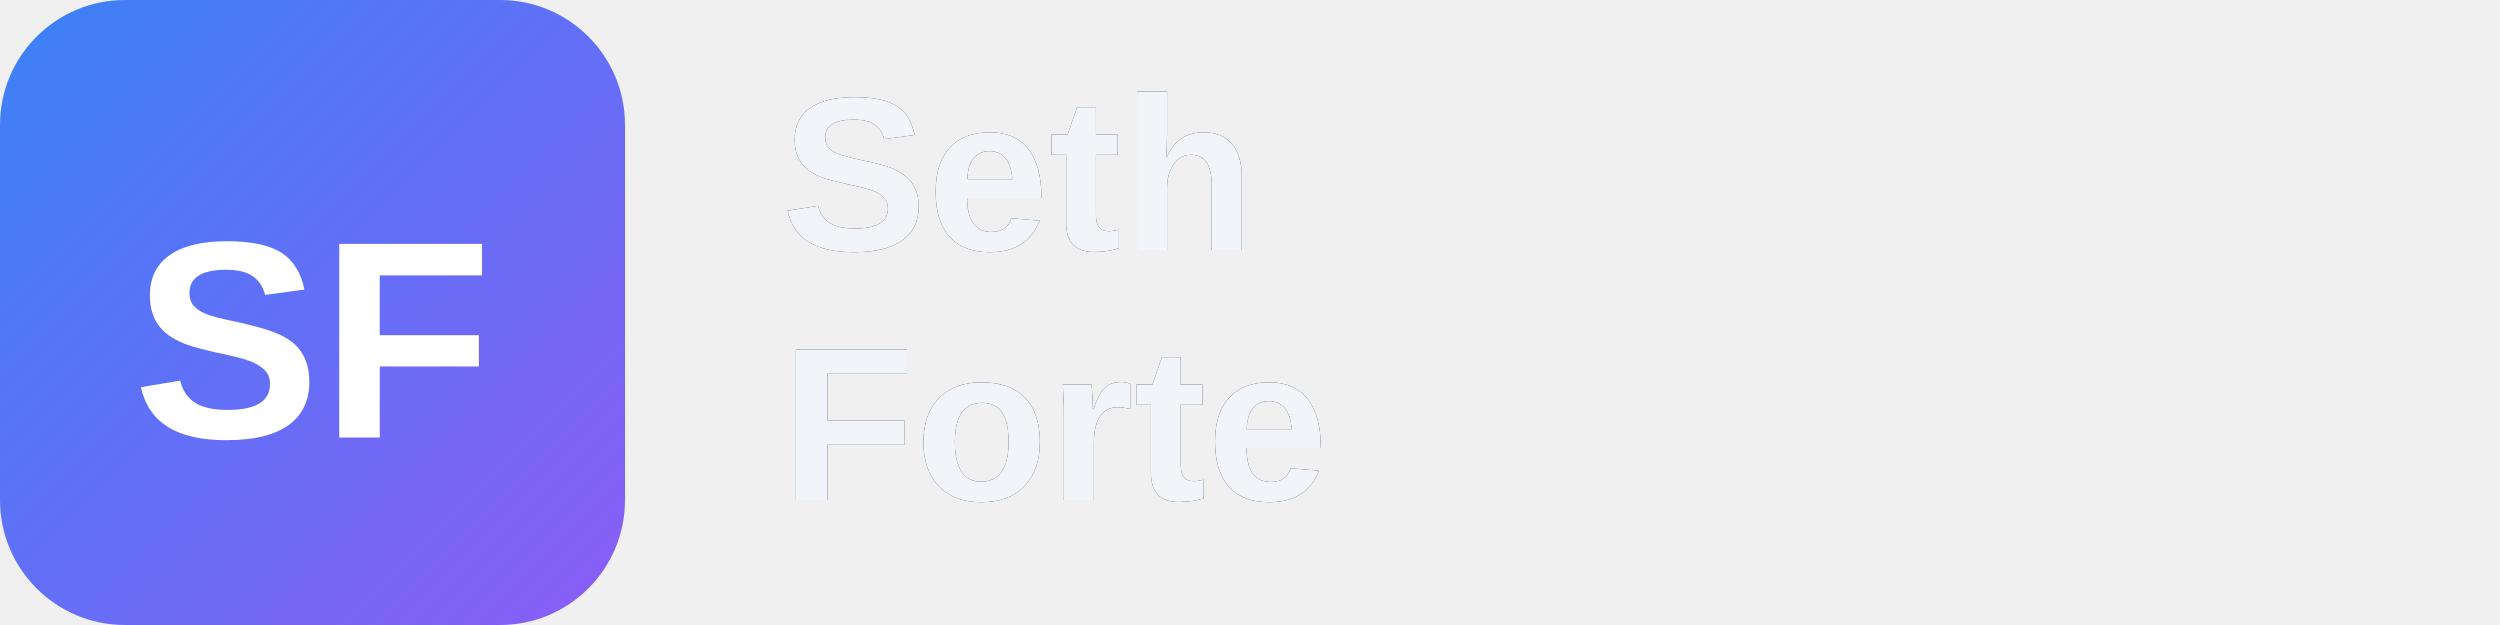
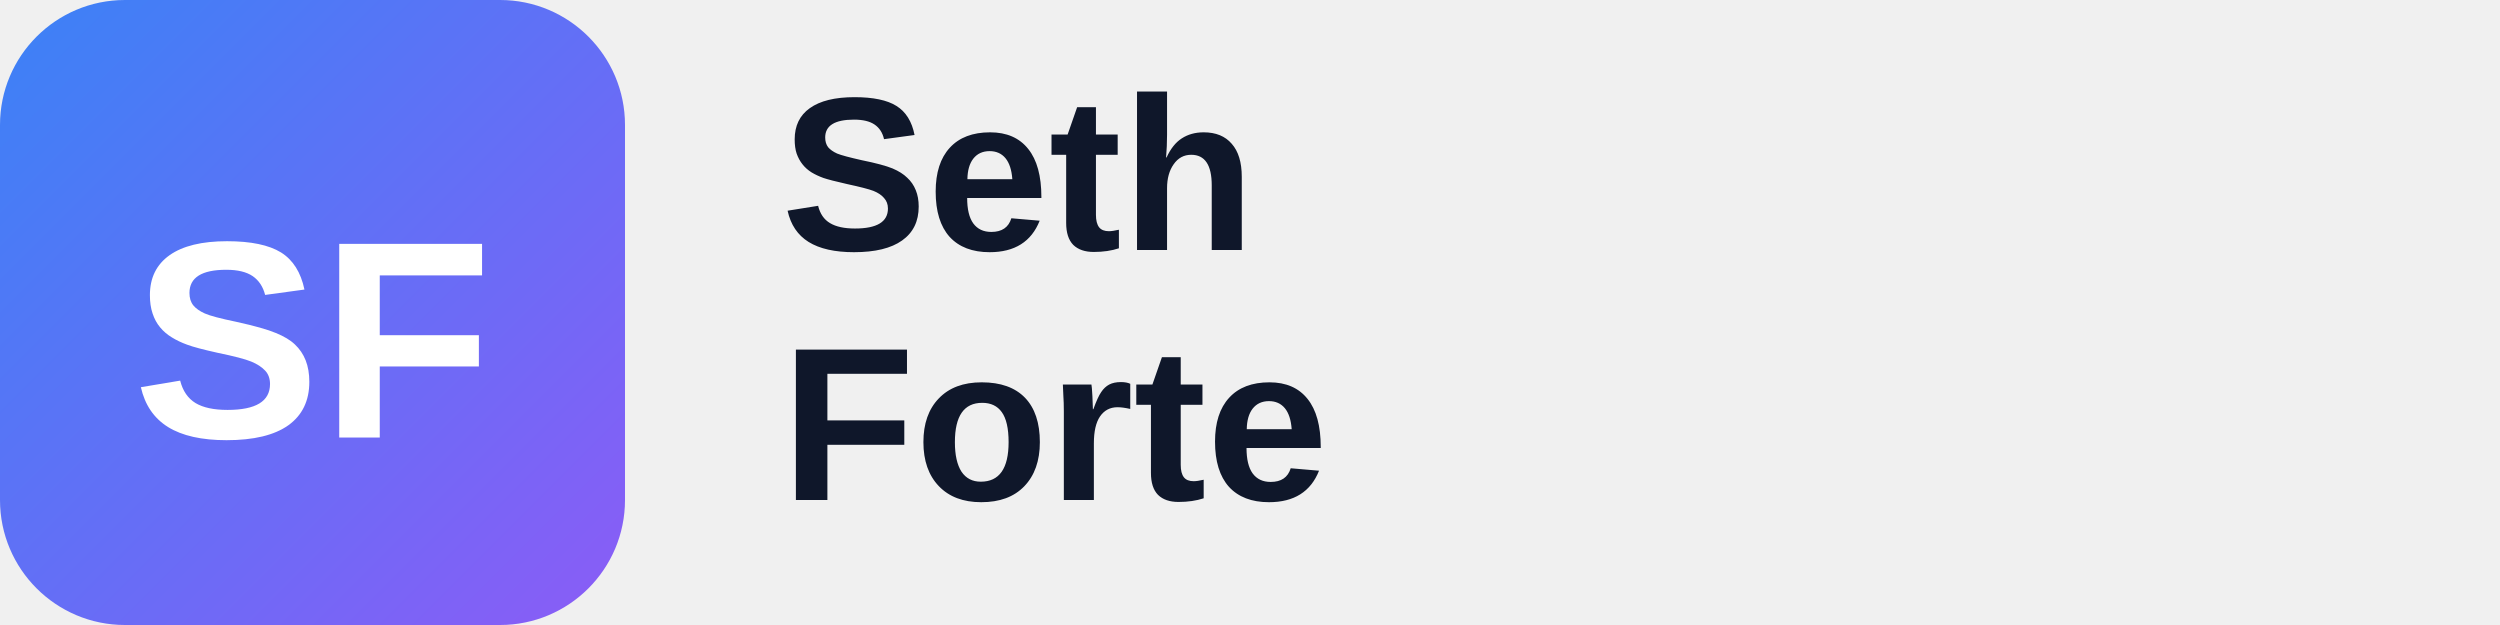
<svg xmlns="http://www.w3.org/2000/svg" width="160" height="40" viewBox="0 0 160 40" fill="none">
  <rect width="40" height="40" rx="8" fill="url(#logo-gradient)" />
  <text x="20" y="28" font-family="Arial, sans-serif" font-size="18" font-weight="700" fill="white" text-anchor="middle">SF</text>
-   <text x="50" y="16" font-family="Arial, sans-serif" font-size="14" font-weight="600" fill="#0f172a" class="logo-text-light">Seth</text>
-   <text x="50" y="32" font-family="Arial, sans-serif" font-size="14" font-weight="600" fill="#0f172a" class="logo-text-light">Forte</text>
-   <text x="50" y="16" font-family="Arial, sans-serif" font-size="14" font-weight="600" fill="#f1f5f9" class="logo-text-dark">Seth</text>
-   <text x="50" y="32" font-family="Arial, sans-serif" font-size="14" font-weight="600" fill="#f1f5f9" class="logo-text-dark">Forte</text>
+   <text x="50" y="16" font-family="Arial, sans-serif" font-size="14" font-weight="600" fill="#0f172a" class="logo-text-light" style="display: block;">Seth</text>
+   <text x="50" y="32" font-family="Arial, sans-serif" font-size="14" font-weight="600" fill="#0f172a" class="logo-text-light" style="display: block;">Forte</text>
+   <text x="50" y="16" font-family="Arial, sans-serif" font-size="14" font-weight="600" fill="#f1f5f9" class="logo-text-dark" style="display: none;">Seth</text>
+   <text x="50" y="32" font-family="Arial, sans-serif" font-size="14" font-weight="600" fill="#f1f5f9" class="logo-text-dark" style="display: none;">Forte</text>
  <defs>
    <linearGradient id="logo-gradient" x1="0" y1="0" x2="40" y2="40" gradientUnits="userSpaceOnUse">
      <stop offset="0%" stop-color="#3b82f6" />
      <stop offset="100%" stop-color="#8b5cf6" />
    </linearGradient>
  </defs>
</svg>
